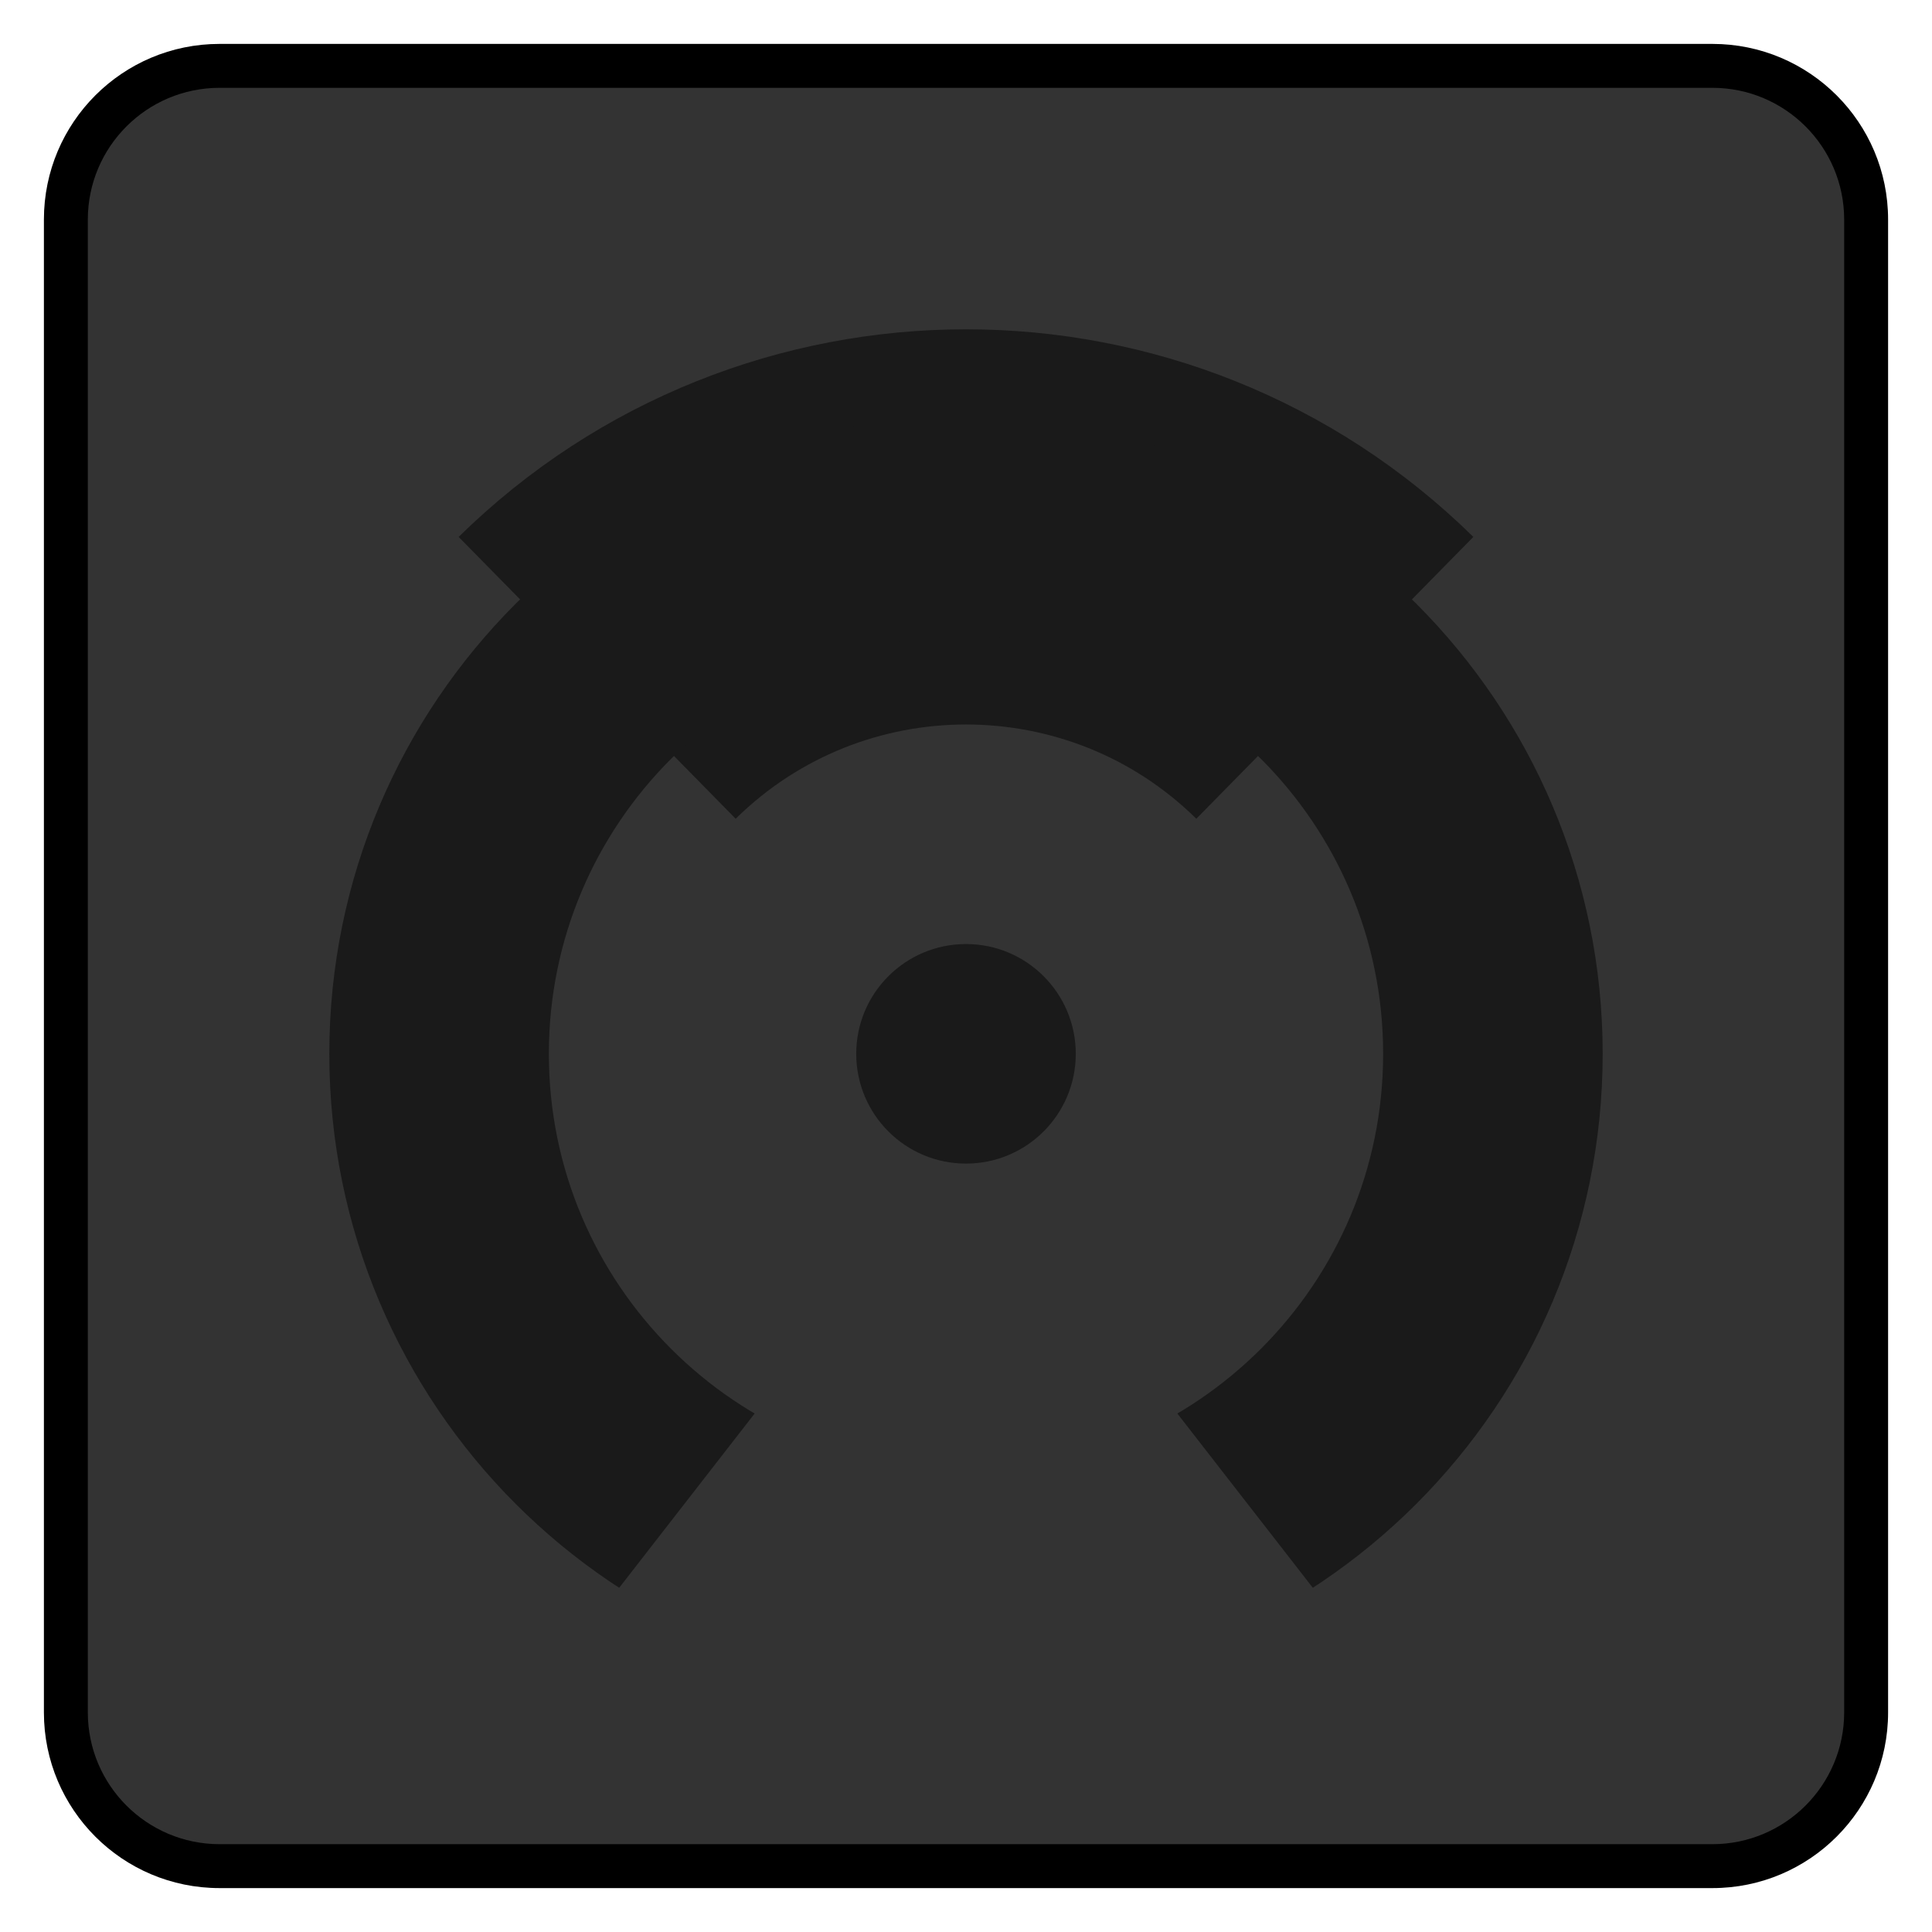
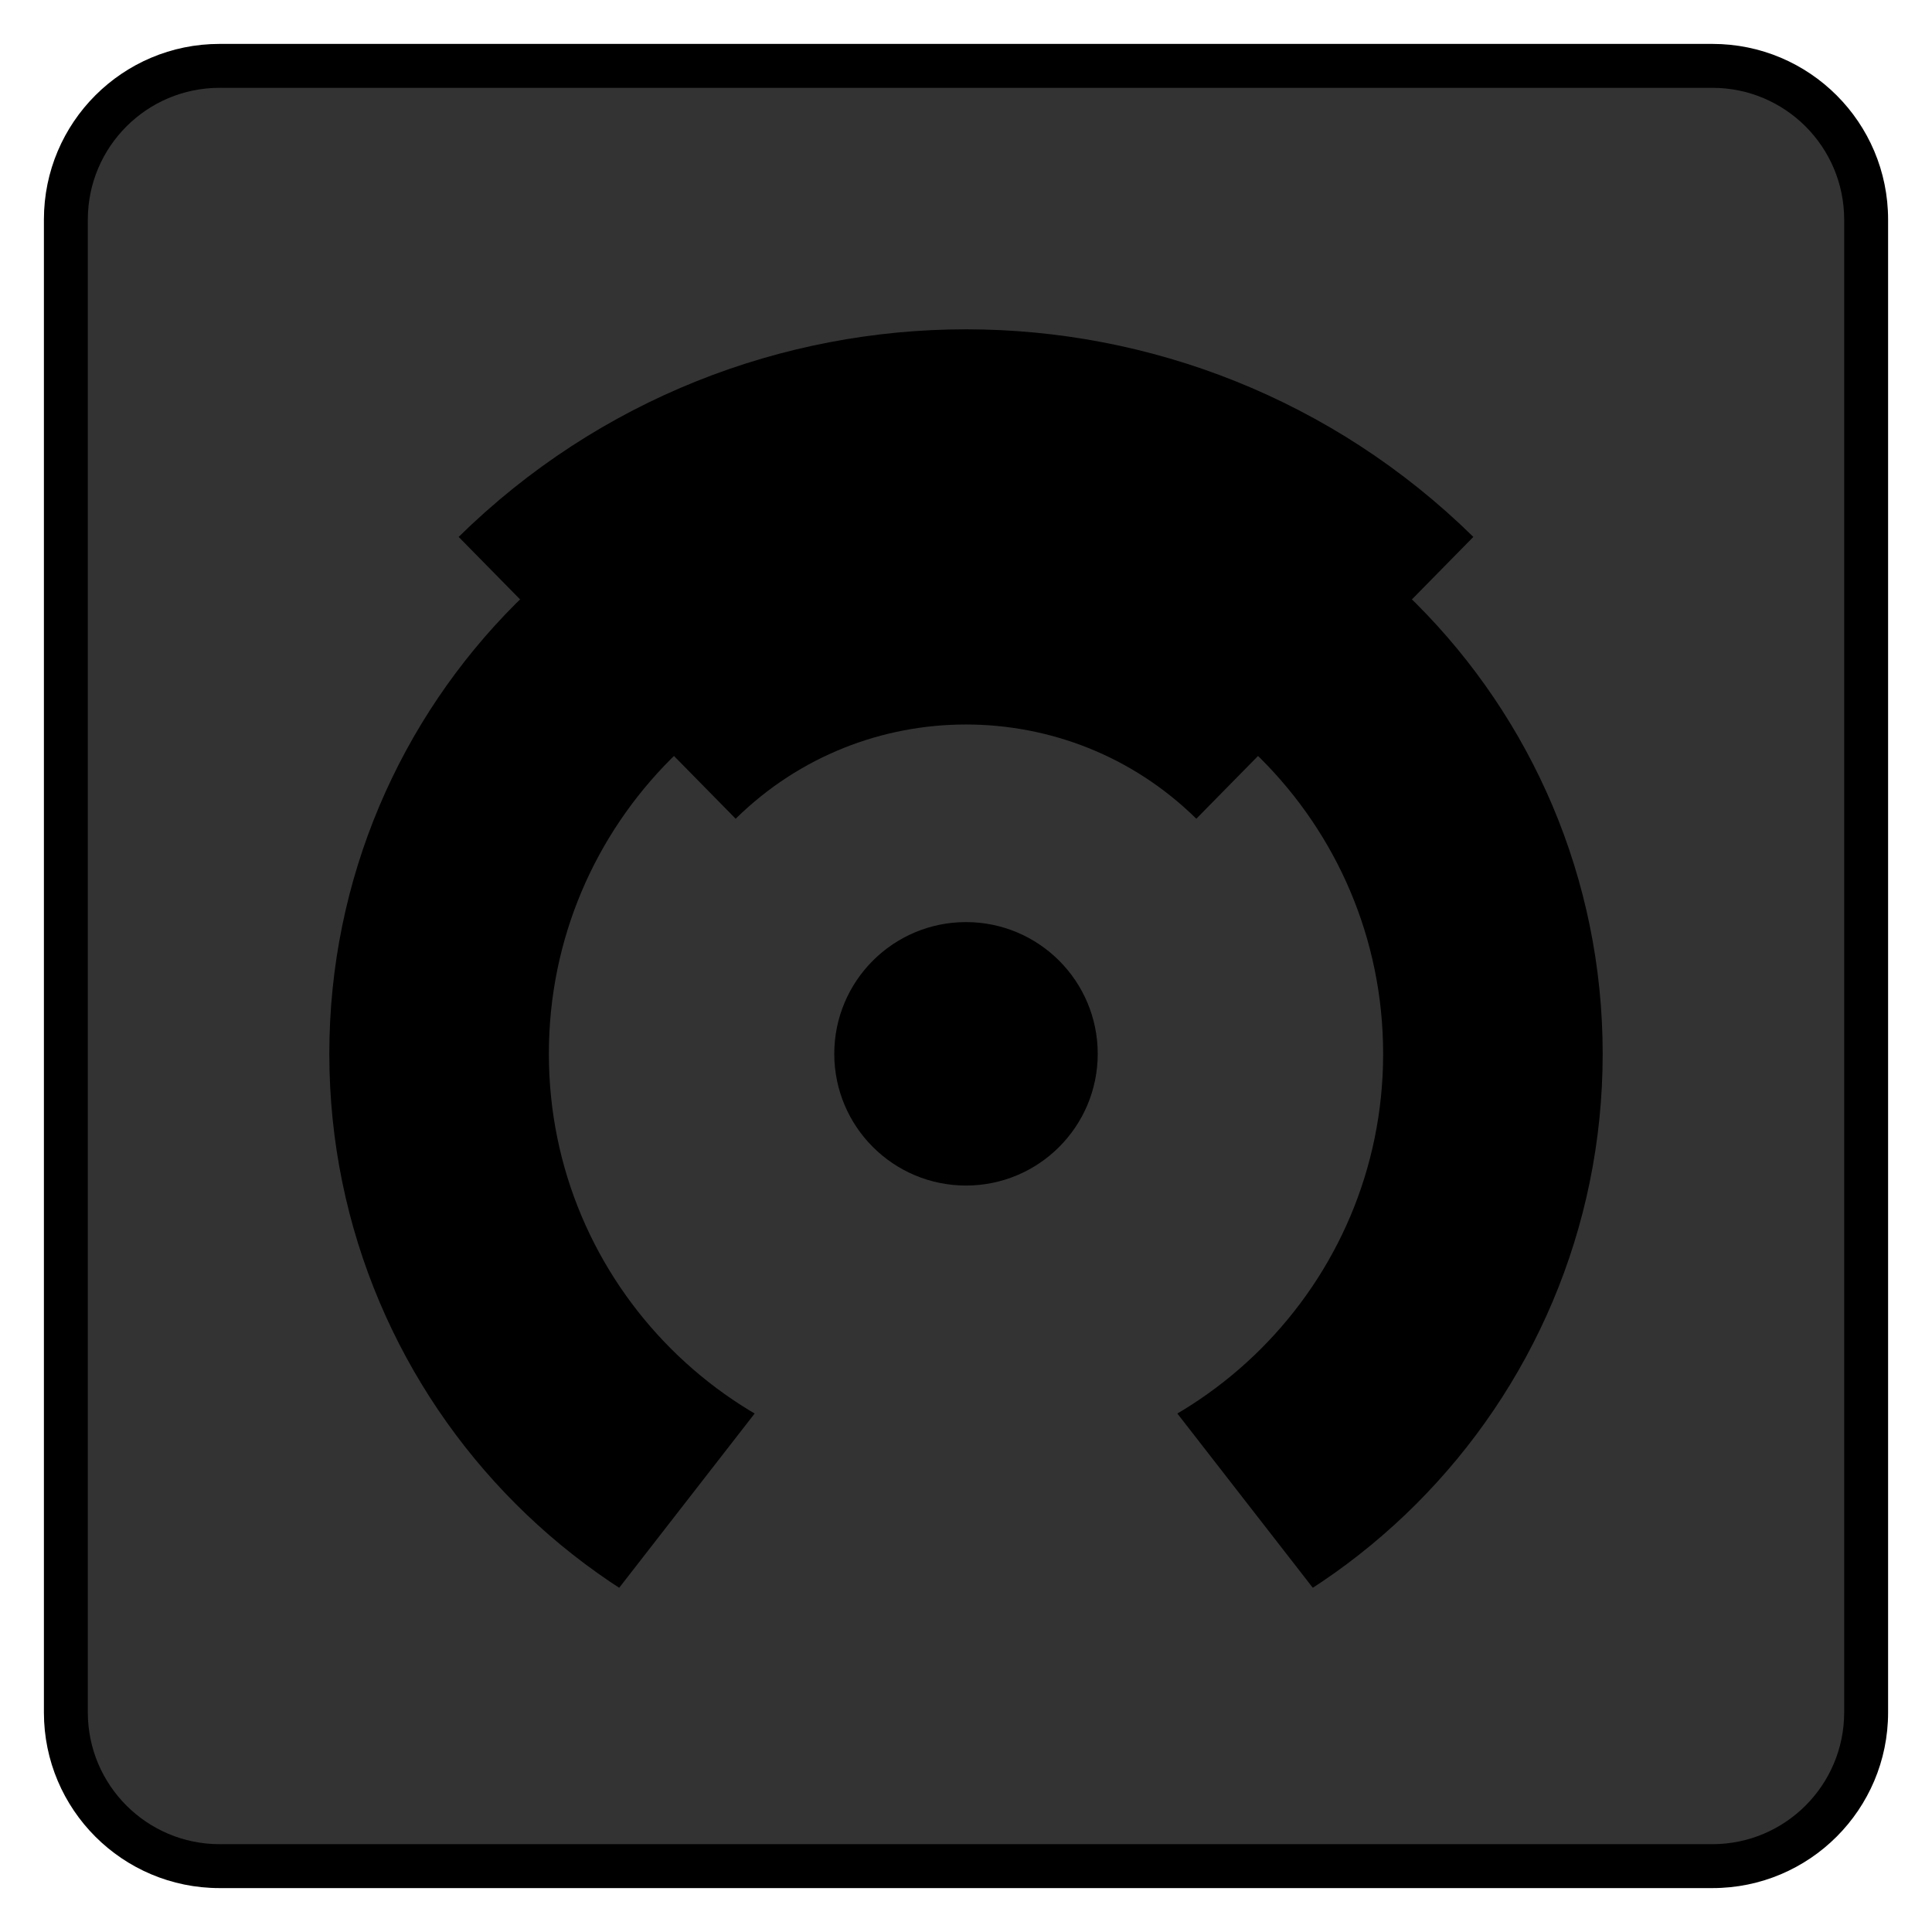
<svg xmlns="http://www.w3.org/2000/svg" width="44" height="44" viewBox="0 0 44 44">
  <rect x="1.5" y="1.5" width="41" height="41" rx="3.5" ry="3.5" fill="#333" />
  <path d="M39,2a3.003,3.003,0,0,1,3,3V39a3.003,3.003,0,0,1-3,3H5a3.003,3.003,0,0,1-3-3V5A3.003,3.003,0,0,1,5,2H39m0-1H5A4,4,0,0,0,1,5V39a4,4,0,0,0,4,4H39a4,4,0,0,0,4-4V5a4,4,0,0,0-4-4Z" />
-   <path d="M13.6,15.437a11.983,11.983,0,0,1,16.8,0" fill="none" stroke="#1a1a1a" stroke-miterlimit="10" stroke-width="9" />
-   <circle cx="22" cy="24" r="12" fill="none" stroke="#1a1a1a" stroke-miterlimit="10" stroke-width="5" />
+   <path d="M13.6,15.437a11.983,11.983,0,0,1,16.8,0" fill="none" stroke="#000" stroke-miterlimit="10" stroke-width="9" />
+   <circle cx="22" cy="24" r="12" fill="none" stroke="#000" stroke-miterlimit="10" stroke-width="5" />
  <polygon points="22 26 10.34 41 33.66 41 22 26" fill="#333" />
-   <circle cx="22" cy="24" r="2.5" fill="#1a1a1a" />
+   <circle cx="22" cy="24" r="2.5" />
+   <circle cx="22" cy="24" r="2.5" fill="none" stroke="#000" stroke-miterlimit="10" />
</svg>
